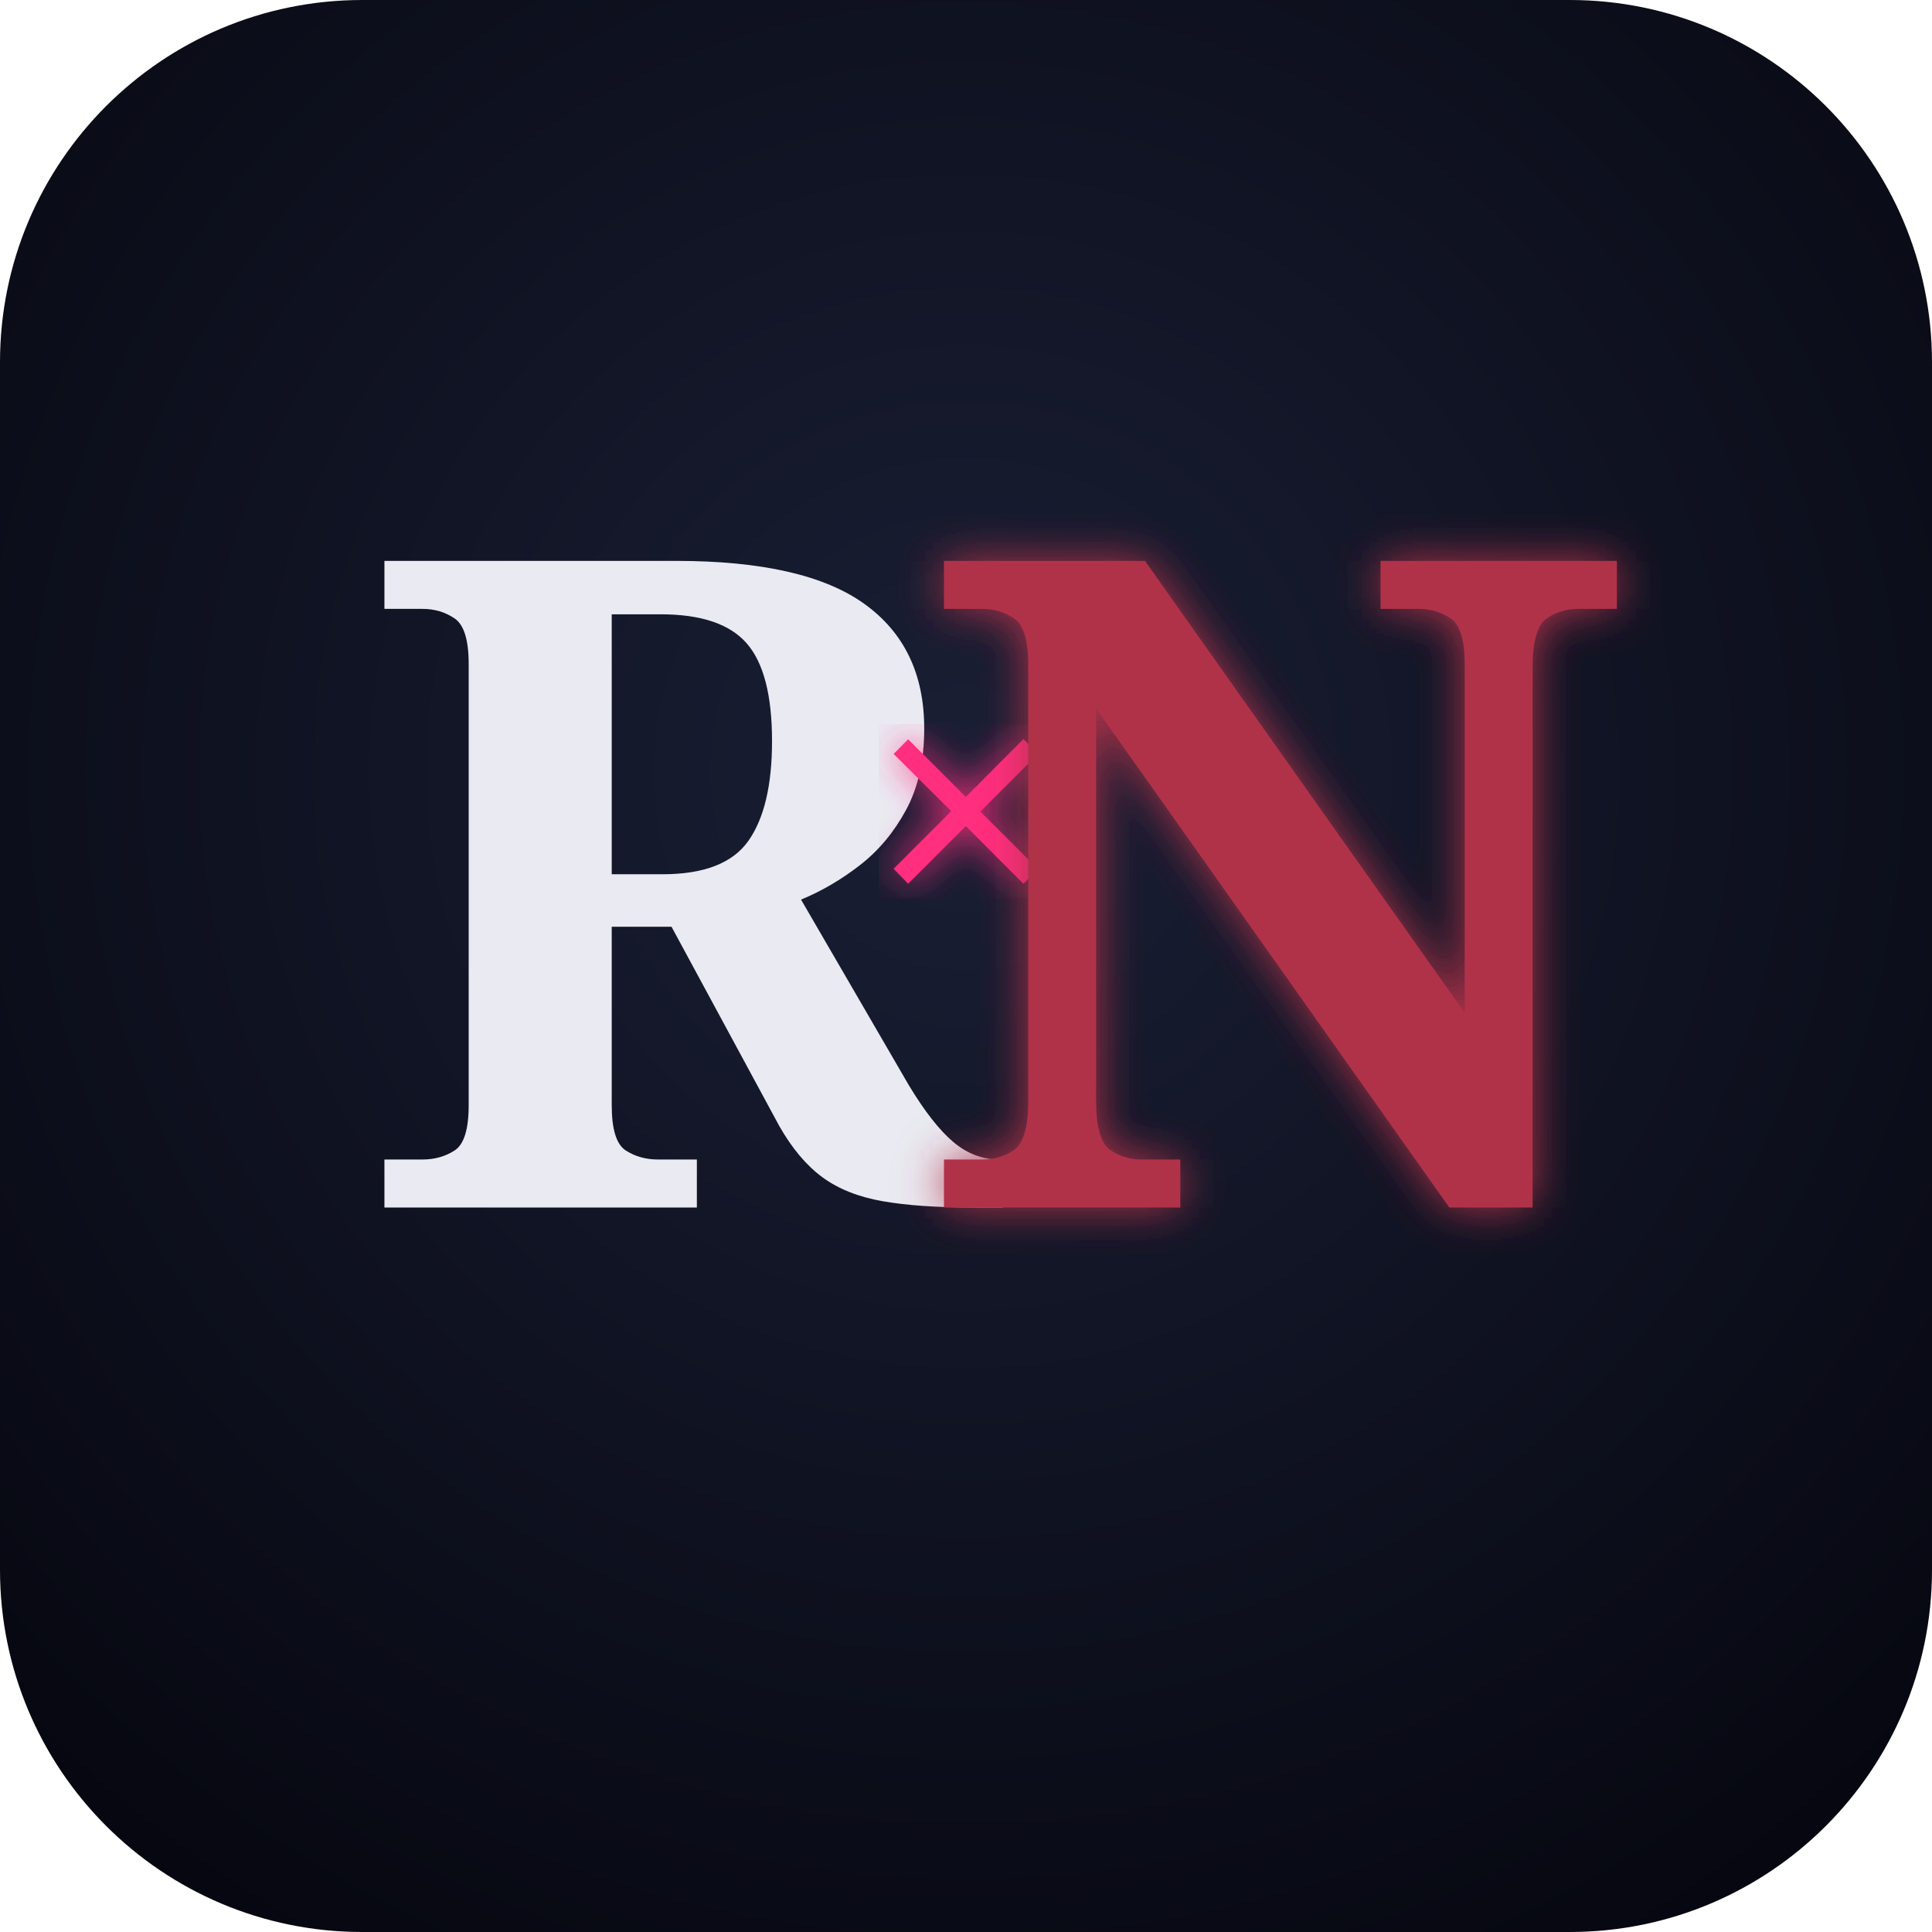
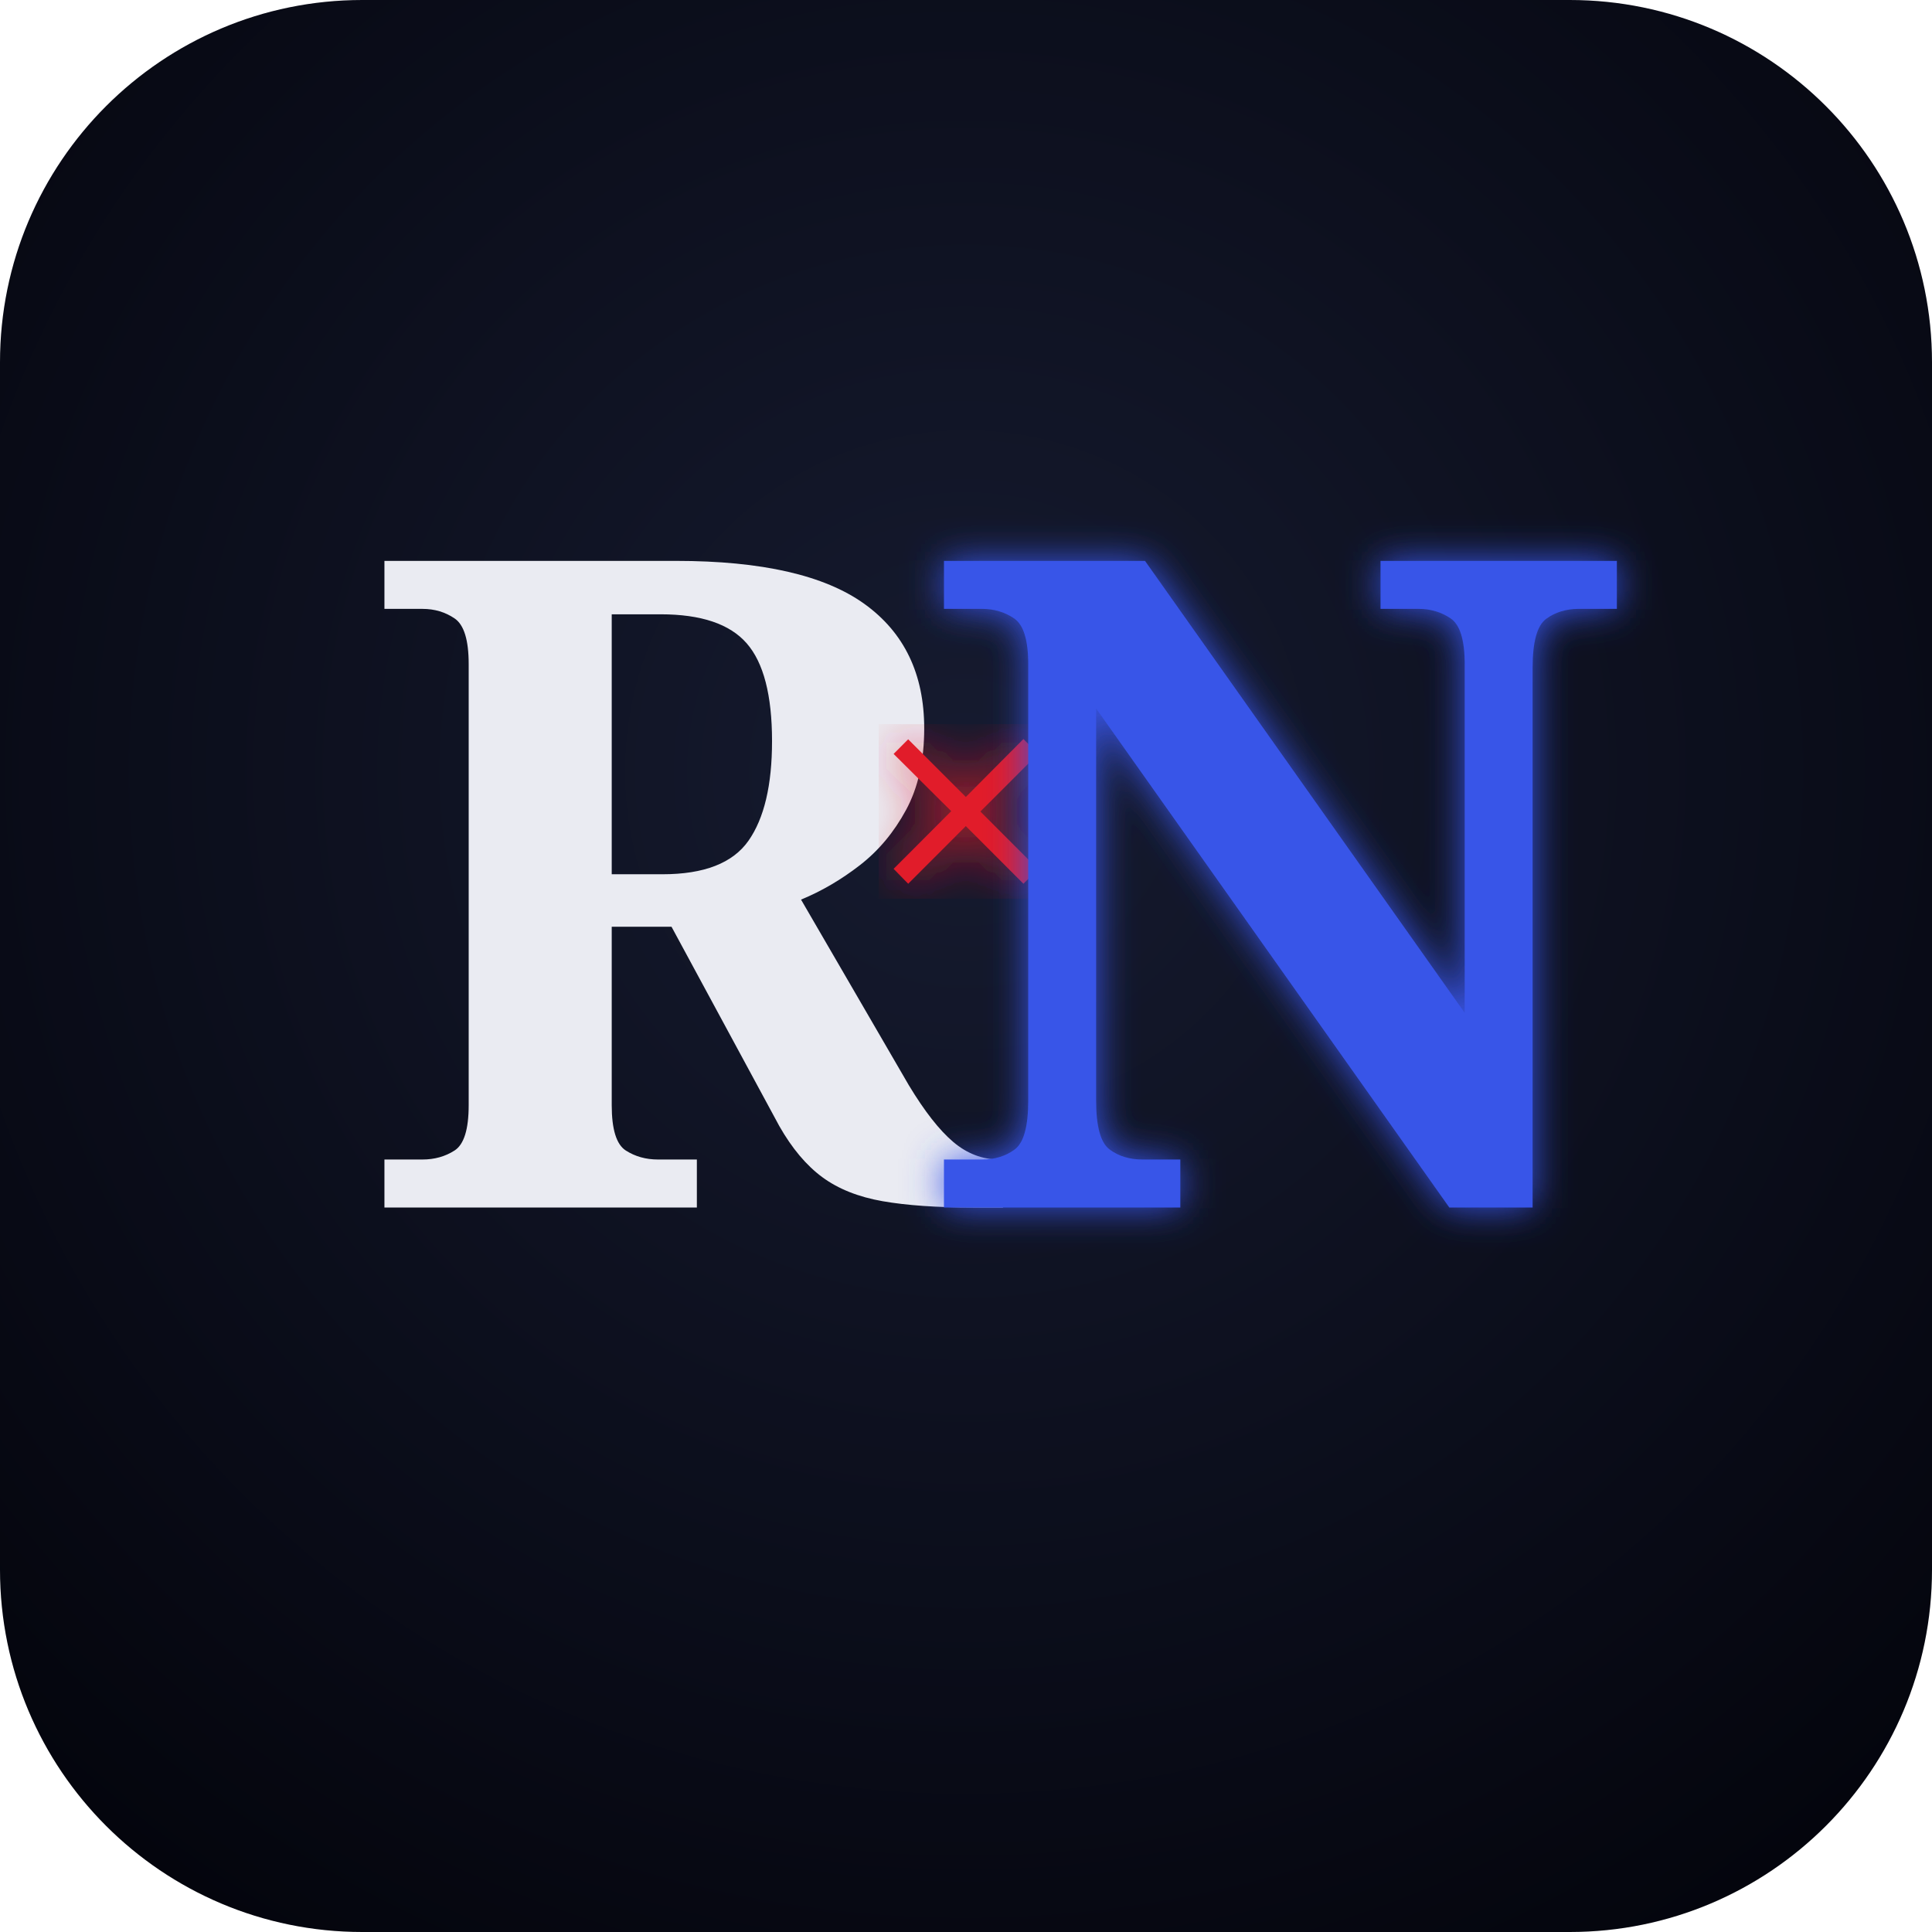
<svg xmlns="http://www.w3.org/2000/svg" viewBox="0 0 512 512">
  <defs>
    <radialGradient id="bg" cx="50%" cy="40%" r="70%">
-       <stop offset="0%" stop-color="#1A1F35" />
-       <stop offset="100%" stop-color="#060710" />
+       <stop offset="0%" stop-color="#161B30" />
+       <stop offset="100%" stop-color="#04050D" />
    </radialGradient>
    <filter id="glow-r">
-       <feGaussianBlur stdDeviation="6" />
+       <feGaussianBlur stdDeviation="7" />
      <feMerge>
        <feMergeNode />
        <feMergeNode in="SourceGraphic" />
      </feMerge>
    </filter>
-     <filter id="glow-p">
+     <filter id="glow-c">
      <feGaussianBlur stdDeviation="5" />
      <feMerge>
        <feMergeNode />
        <feMergeNode in="SourceGraphic" />
      </feMerge>
    </filter>
  </defs>
  <rect width="512" height="512" rx="96" fill="url(#bg)" />
  <text x="180" y="320" text-anchor="middle" font-family="Fraunces, Georgia, serif" font-weight="600" font-size="240" fill="#EAEBF2" letter-spacing="-8">R</text>
-   <text x="256" y="248" text-anchor="middle" font-family="Fraunces, Georgia, serif" font-style="italic" font-weight="500" font-size="92" fill="#FF2D7E" filter="url(#glow-p)">×</text>
-   <text x="338" y="320" text-anchor="middle" font-family="Fraunces, Georgia, serif" font-weight="600" font-size="240" fill="#B0314A" letter-spacing="-8" filter="url(#glow-r)">N</text>
+   <text x="256" y="248" text-anchor="middle" font-family="Fraunces, Georgia, serif" font-style="italic" font-weight="500" font-size="92" fill="#E11D2C" filter="url(#glow-r)">×</text>
+   <text x="338" y="320" text-anchor="middle" font-family="Fraunces, Georgia, serif" font-weight="600" font-size="240" fill="#3855E8" letter-spacing="-8" filter="url(#glow-c)">N</text>
</svg>
